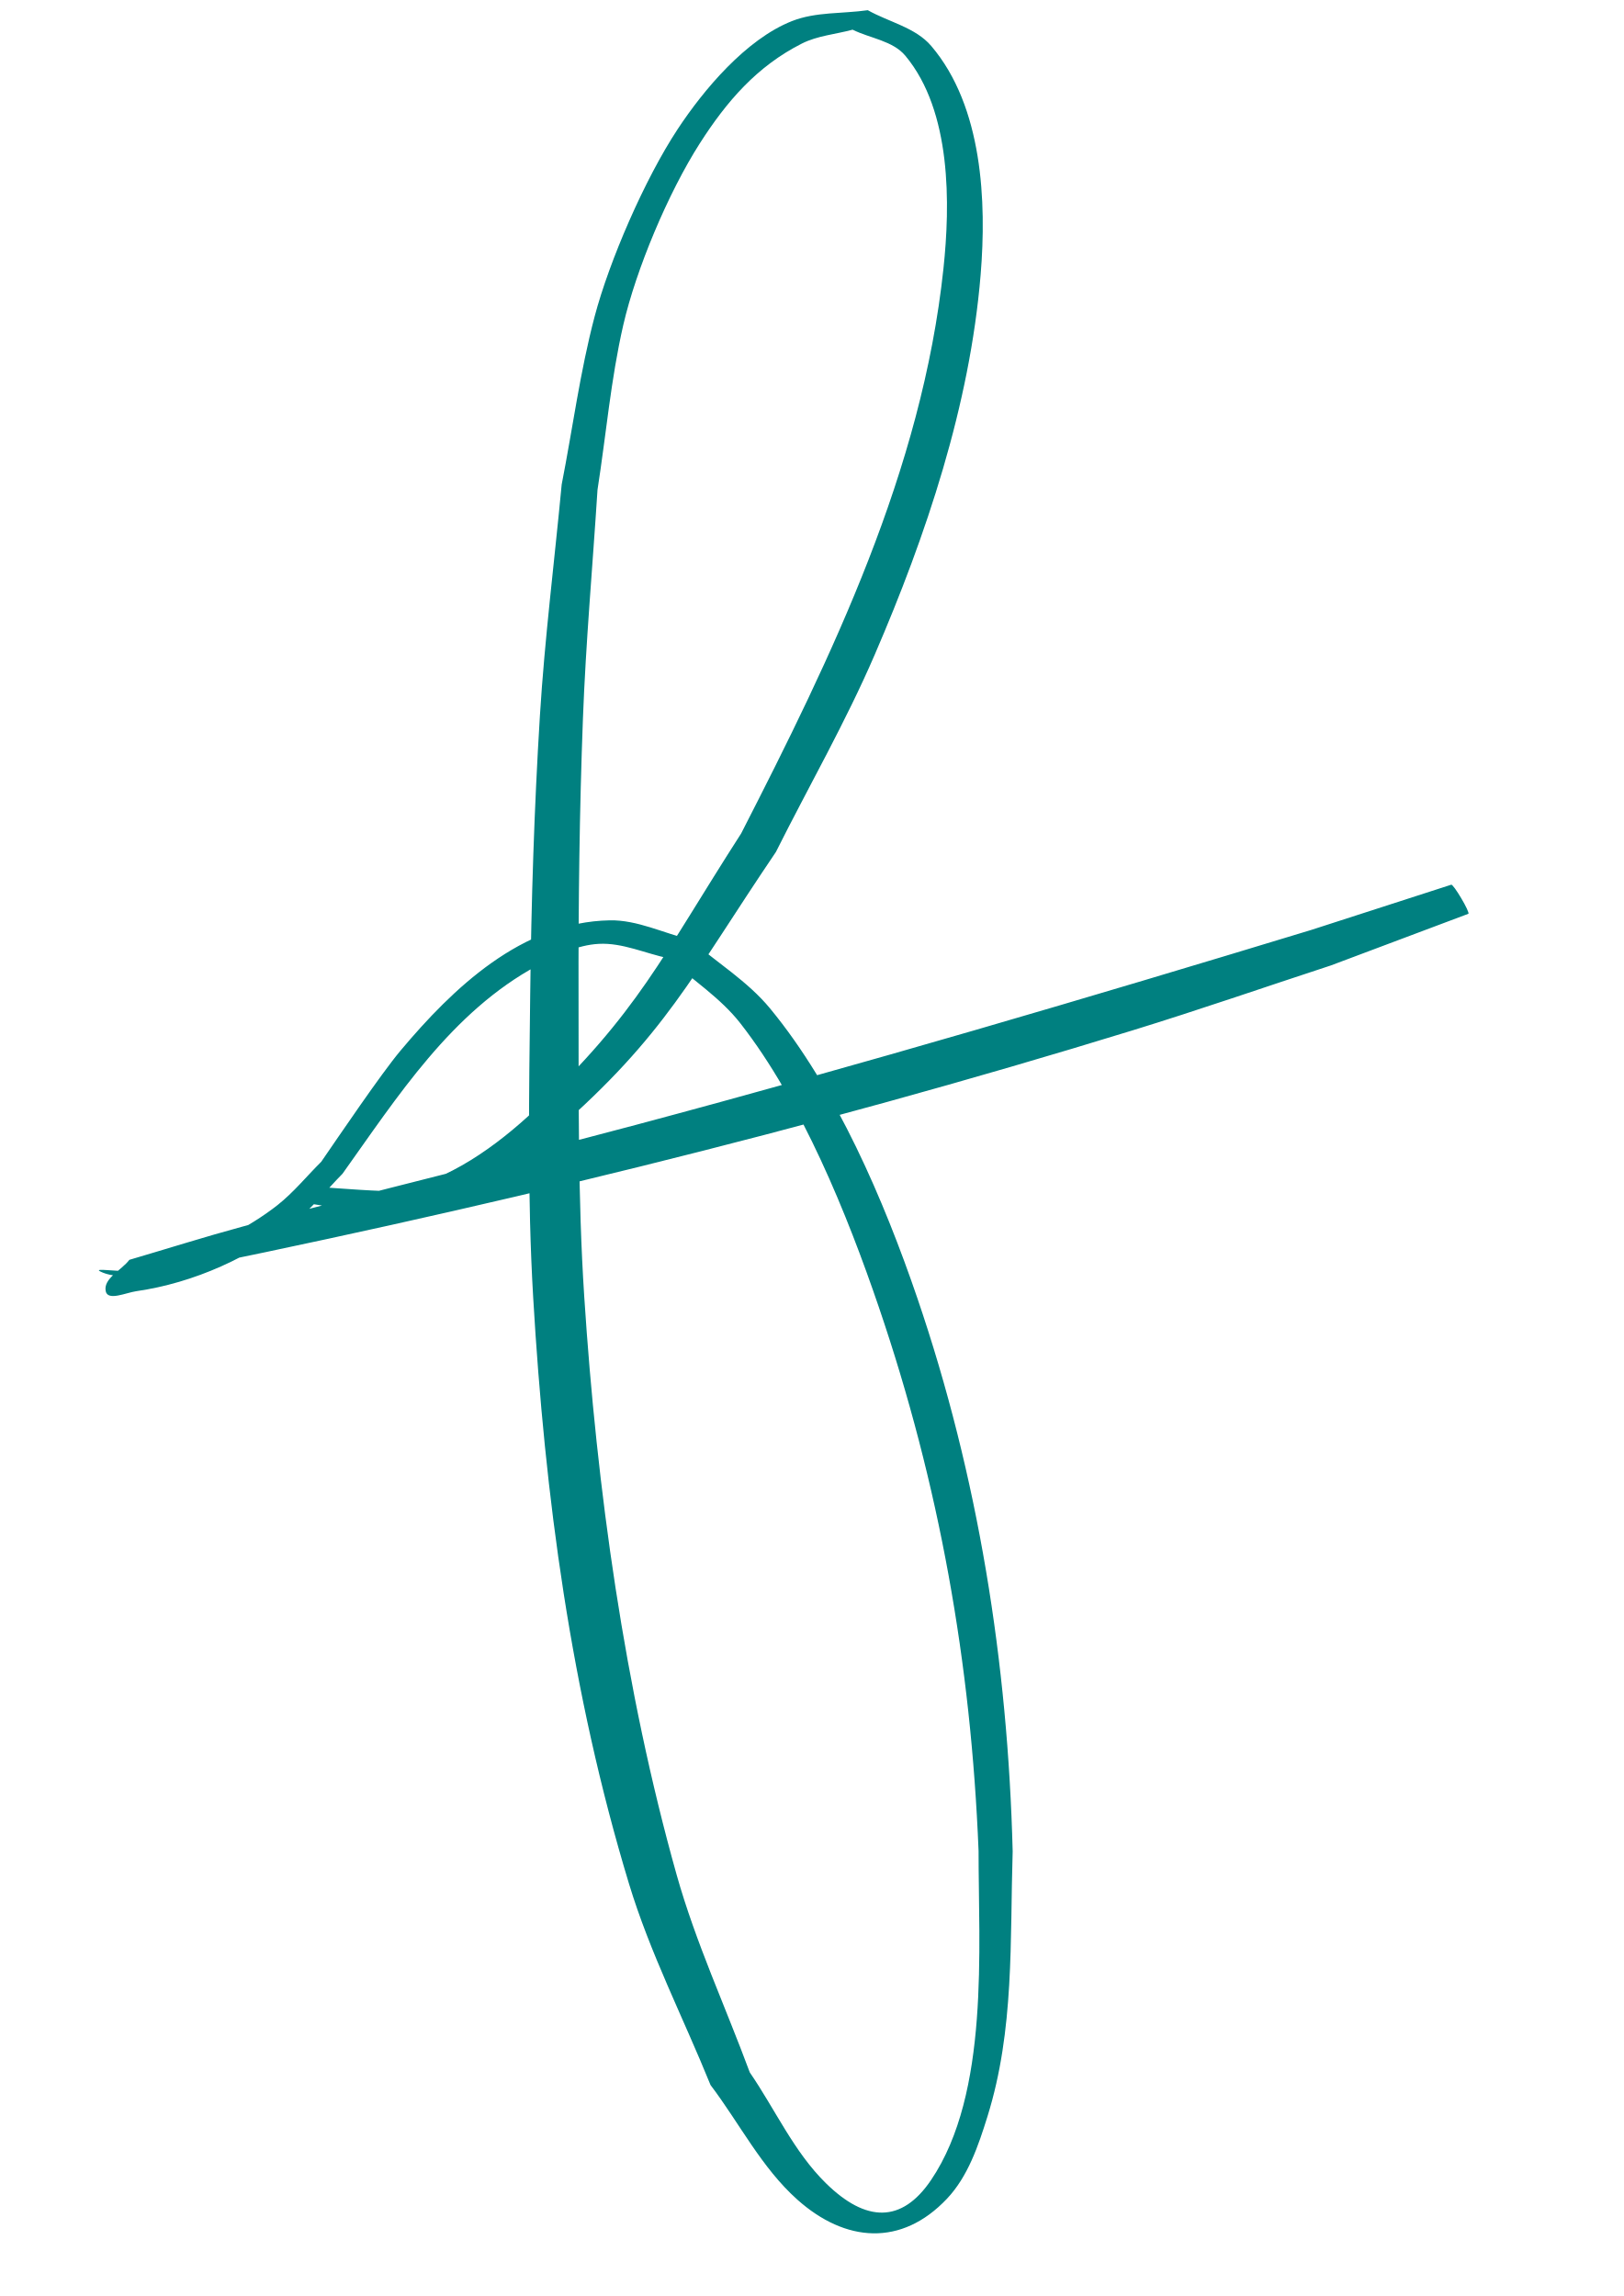
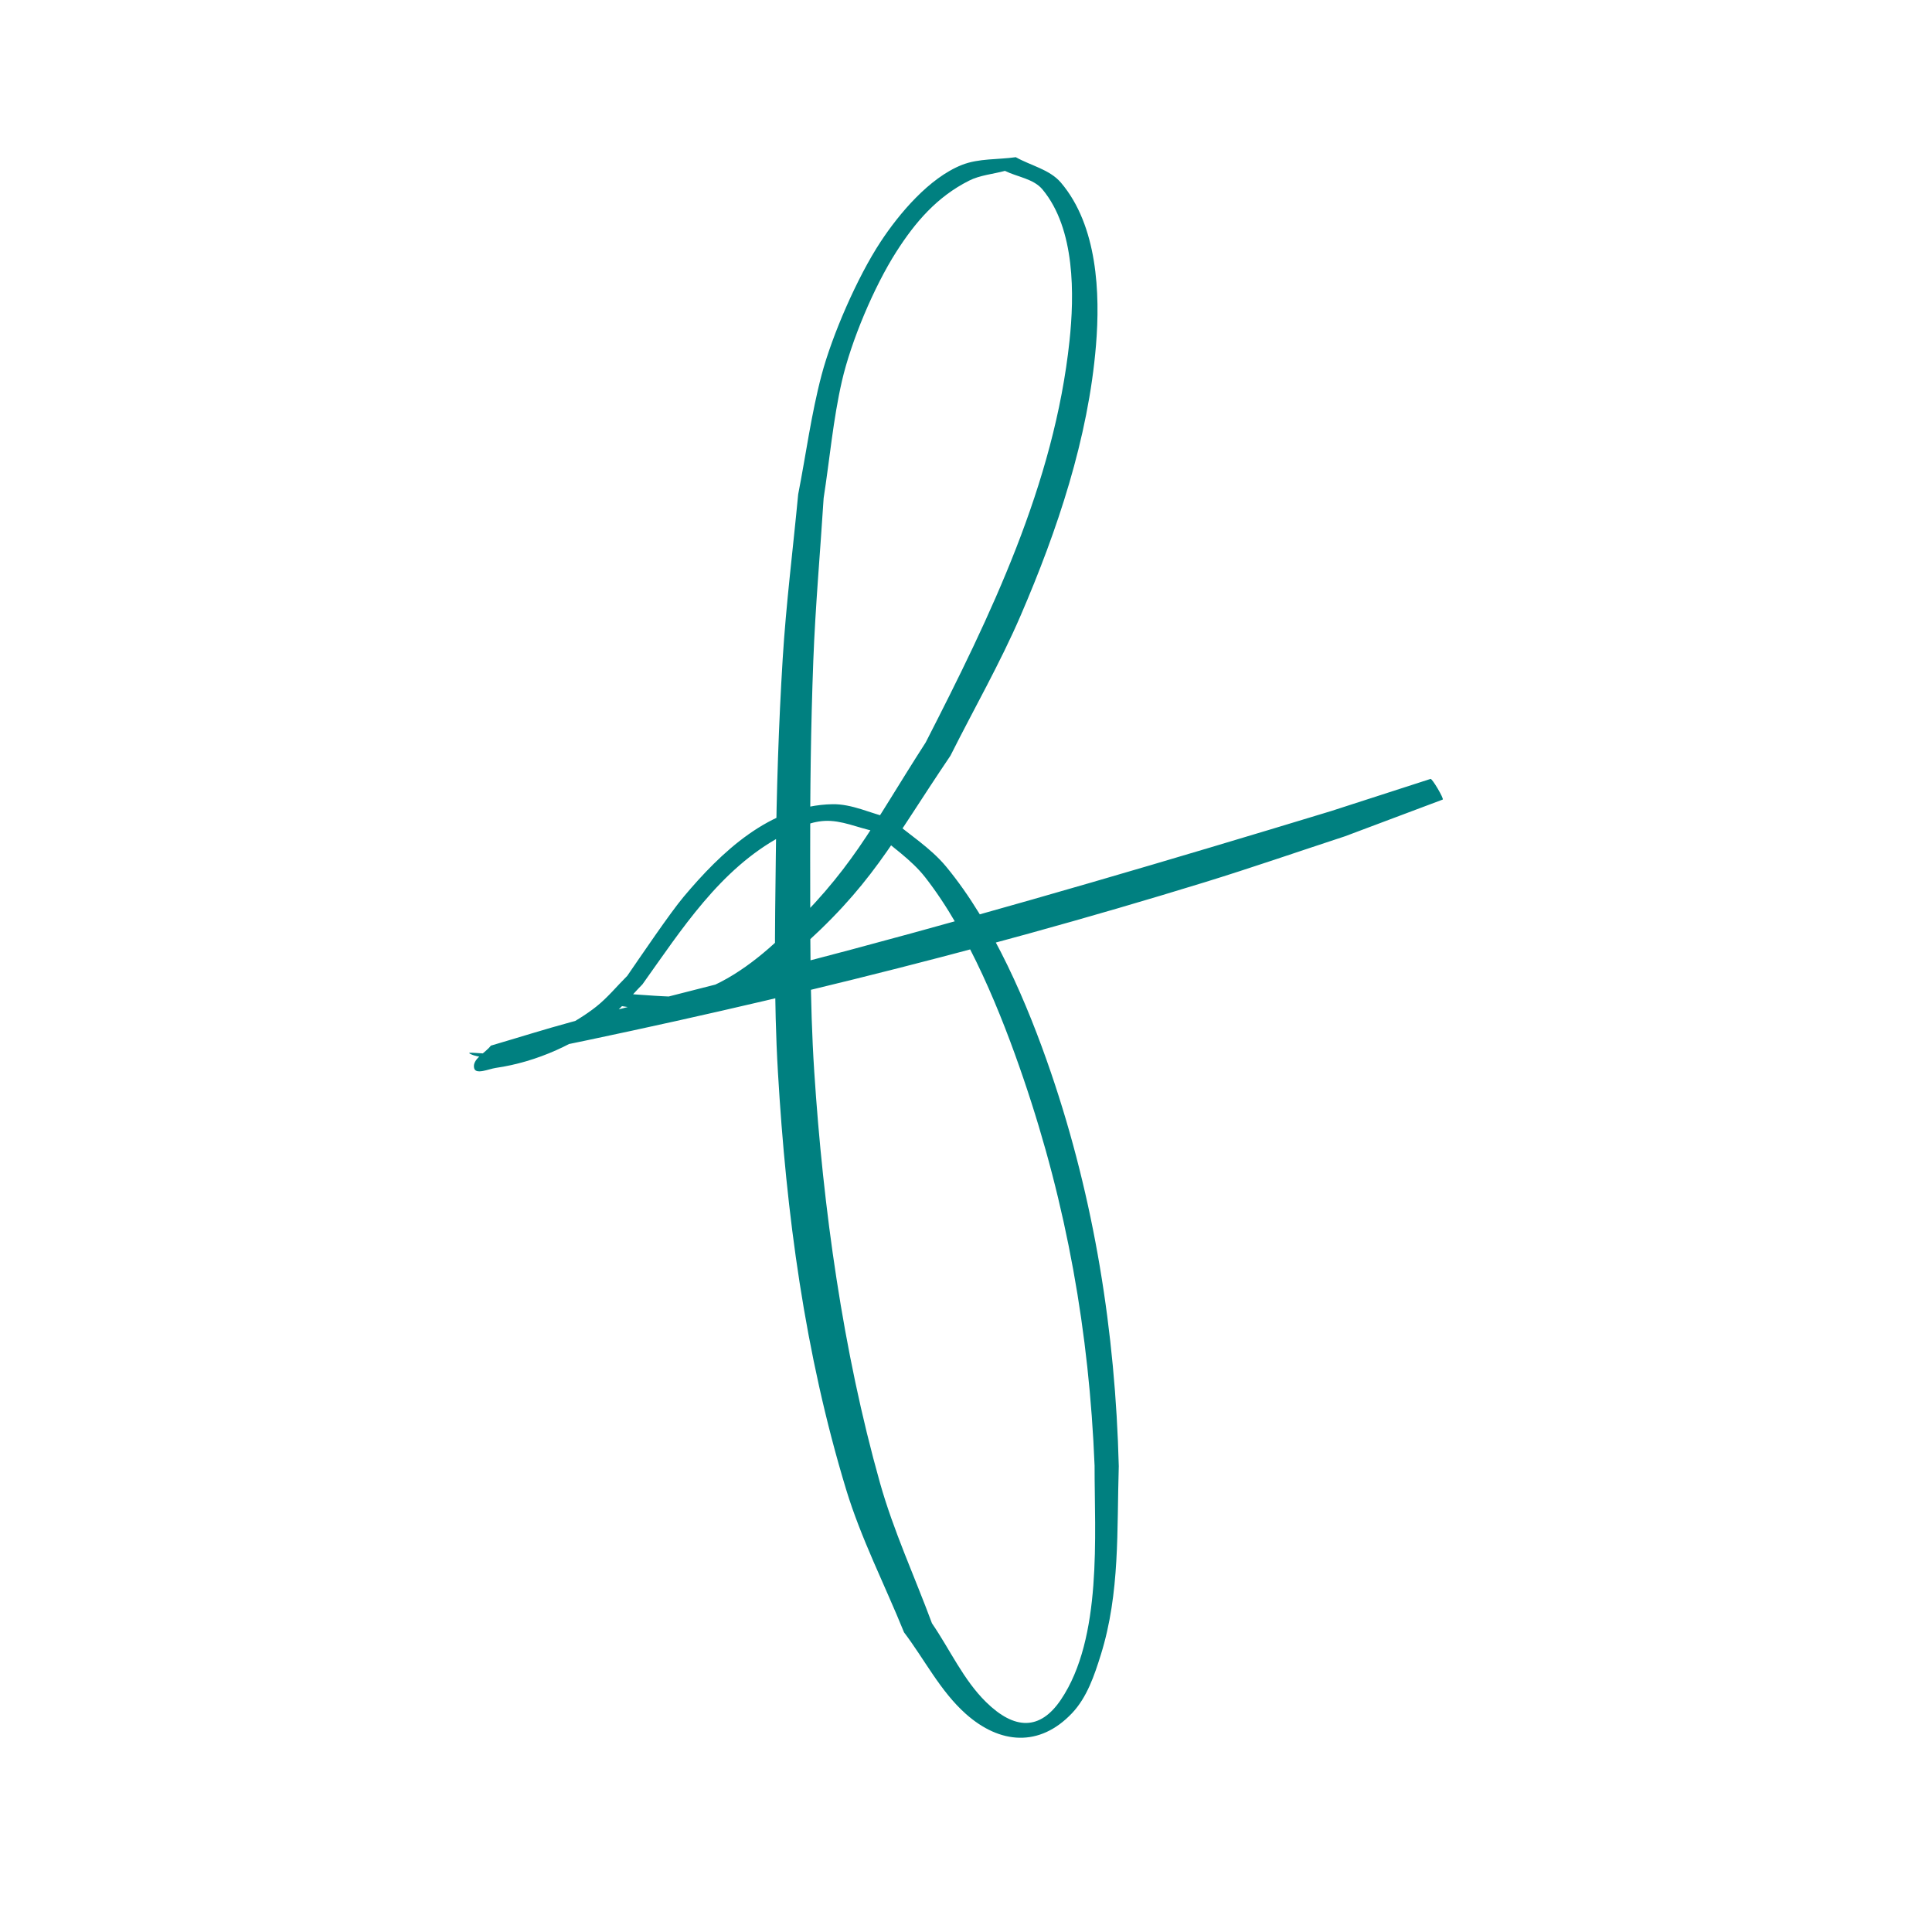
- <svg xmlns="http://www.w3.org/2000/svg" width="210mm" height="297mm" viewBox="0 0 210 297" version="1.1" id="svg5">
+ <svg xmlns="http://www.w3.org/2000/svg" width="192" height="192" viewBox="0 0 50.8 50.8" version="1.1" id="svg5">
  <defs id="defs2" />
  <g id="layer1">
-     <path style="fill:#008080;stroke:#000000;stroke-width:0" id="path613" d="m 40.477,155.758 c 2.301,0.352 7.806,1.292 9.721,1.047 9.162,-1.172 14.345,-4.12 21.615,-10.474 14.301,-12.499 17.511,-19.818 28.536,-36.121 4.26,-8.506 9.013,-16.783 12.78,-25.519 6.657,-15.438 12.306,-32.242 13.701,-49.163 0.772,-9.368 0.291,-21.732 -6.392,-29.585 -2.034,-2.39 -5.468,-3.082 -8.202,-4.623 -3.266,0.468 -6.728,0.194 -9.797,1.403 -5.969,2.352 -11.462,8.927 -14.796,13.986 -4.265,6.473 -8.838,17.034 -10.744,24.257 -1.881,7.129 -2.836,14.472 -4.254,21.707 -0.939,9.972 -2.199,19.918 -2.817,29.915 -0.741,11.995 -1.116,24.015 -1.255,36.032 -0.151,13.062 -0.379,26.146 0.384,39.186 1.509,25.765 4.883,51.11 12.394,75.87 2.718,8.959 7.029,17.355 10.544,26.033 3.744,4.944 6.604,10.704 11.233,14.83 6.208,5.534 13.444,6.117 19.347,-0.122 2.717,-2.872 4.062,-6.867 5.238,-10.641 3.507,-11.25 2.899,-22.689 3.26,-34.294 -0.622,-24.369 -4.448,-48.502 -12.346,-71.615 -4.242,-12.415 -10.464,-27.045 -19.044,-37.434 -2.888,-3.497 -6.868,-5.926 -10.302,-8.889 -3.473,-0.831 -6.848,-2.561 -10.418,-2.494 -11.372,0.212 -20.293,8.789 -27.06,16.851 -2.502,2.981 -7.898,10.957 -10.256,14.379 -1.881,1.865 -3.564,3.952 -5.642,5.596 -3.731,2.952 -9.103,5.595 -13.618,7.098 -1.931,0.643 -3.938,1.059 -5.947,1.383 -1.107,0.179 -4.365,-0.381 -3.361,0.118 1.577,0.786 3.483,0.54 5.224,0.809 43.251,-8.638 86.164,-19.037 128.328,-32.016 8.583,-2.642 17.069,-5.59 25.603,-8.385 5.925,-2.226 11.849,-4.453 17.774,-6.679 0.266,-0.157 -1.955,-3.917 -2.221,-3.76 v 0 c -6.036,1.95 -12.073,3.901 -18.109,5.851 -28.989,8.817 -58.017,17.383 -87.295,25.202 -16.934,4.523 -33.994,8.57 -50.908,13.166 -4.91,1.334 -9.764,2.869 -14.646,4.304 -1.017,1.357 -3.41,2.412 -3.052,4.07 0.276,1.28 2.632,0.177 3.928,-0.01 7.496,-1.076 14.934,-4.441 20.8,-9.22 2.169,-1.767 3.928,-3.985 5.892,-5.977 7.116,-9.967 14.107,-20.958 25.241,-26.95 2.46,-1.324 5.114,-2.636 7.904,-2.787 3.07,-0.167 6.022,1.246 9.033,1.869 3.092,2.801 6.706,5.116 9.275,8.403 7.962,10.189 13.853,24.812 17.897,36.673 7.847,23.018 11.941,46.115 12.915,70.381 -0.018,12.484 1.465,31.33 -6.147,42.584 -3.784,5.594 -8.414,5.5 -13.607,0.399 -4.133,-4.059 -6.557,-9.551 -9.836,-14.326 -3.152,-8.517 -6.997,-16.808 -9.456,-25.55 -6.751,-23.995 -10.343,-50.029 -11.954,-74.802 -0.843,-12.966 -0.708,-25.98 -0.737,-38.973 -0.027,-11.933 0.12,-23.871 0.568,-35.796 0.371,-9.88 1.257,-19.733 1.885,-29.6 1.109,-7.097 1.721,-14.29 3.328,-21.291 1.651,-7.192 5.807,-17.115 9.911,-23.531 3.462,-5.413 7.381,-9.964 13.198,-12.902 2.022,-1.021 4.369,-1.194 6.554,-1.791 2.274,1.124 5.198,1.423 6.823,3.371 6.015,7.208 5.801,19.318 4.928,27.529 -2.773,26.105 -14.382,50.067 -26.165,73.074 -10.293,16.017 -13.338,23.212 -26.675,35.769 -4.91,4.622 -11.211,9.229 -18.13,10.452 -1.014,0.179 -7.859,-0.357 -9.598,-0.481 -0.156,-0.069 -1.132,2.134 -0.976,2.203 z" />
+     <path style="fill:#008080;stroke:#000000;stroke-width:0" id="path613" d="m 16.338,26.453 c 0.333,0.051 1.128,0.187 1.405,0.151 1.324,-0.169 2.073,-0.595 3.124,-1.514 2.067,-1.806 2.531,-2.864 4.124,-5.22 0.616,-1.229 1.303,-2.426 1.847,-3.688 0.962,-2.231 1.779,-4.66 1.98,-7.105 C 28.93,7.723 28.861,5.936 27.895,4.801 27.601,4.456 27.105,4.356 26.709,4.133 c -0.472,0.068 -0.972,0.028 -1.416,0.203 -0.863,0.34 -1.657,1.29 -2.138,2.021 -0.616,0.935 -1.277,2.462 -1.553,3.506 -0.272,1.03 -0.41,2.091 -0.615,3.137 -0.136,1.441 -0.318,2.879 -0.407,4.323 -0.107,1.734 -0.161,3.471 -0.181,5.207 -0.022,1.888 -0.055,3.779 0.056,5.663 0.218,3.724 0.706,7.387 1.791,10.965 0.393,1.295 1.016,2.508 1.524,3.762 0.541,0.714 0.954,1.547 1.623,2.143 0.897,0.8 1.943,0.884 2.796,-0.018 0.393,-0.415 0.587,-0.992 0.757,-1.538 0.507,-1.626 0.419,-3.279 0.471,-4.956 -0.09,-3.522 -0.643,-7.01 -1.784,-10.35 -0.613,-1.794 -1.512,-3.909 -2.752,-5.41 -0.417,-0.505 -0.993,-0.856 -1.489,-1.285 -0.502,-0.12 -0.99,-0.37 -1.506,-0.36 -1.644,0.031 -2.933,1.27 -3.911,2.435 -0.362,0.431 -1.141,1.584 -1.482,2.078 -0.272,0.27 -0.515,0.571 -0.815,0.809 -0.539,0.427 -1.316,0.809 -1.968,1.026 -0.279,0.093 -0.569,0.153 -0.859,0.2 -0.16,0.026 -0.631,-0.055 -0.486,0.017 0.228,0.114 0.503,0.078 0.755,0.117 6.251,-1.248 12.453,-2.751 18.546,-4.627 1.24,-0.382 2.467,-0.808 3.7,-1.212 0.856,-0.322 1.713,-0.643 2.569,-0.965 0.038,-0.023 -0.283,-0.566 -0.321,-0.543 v 0 c -0.872,0.282 -1.745,0.564 -2.617,0.846 -4.19,1.274 -8.385,2.512 -12.616,3.642 -2.447,0.654 -4.913,1.238 -7.357,1.903 -0.71,0.193 -1.411,0.415 -2.117,0.622 -0.147,0.196 -0.493,0.349 -0.441,0.588 0.04,0.185 0.38,0.026 0.568,-0.002 1.083,-0.156 2.158,-0.642 3.006,-1.333 0.313,-0.255 0.568,-0.576 0.852,-0.864 1.028,-1.44 2.039,-3.029 3.648,-3.895 0.356,-0.191 0.739,-0.381 1.142,-0.403 0.444,-0.024 0.87,0.18 1.306,0.27 0.447,0.405 0.969,0.739 1.34,1.214 1.151,1.472 2.002,3.586 2.586,5.3 1.134,3.327 1.726,6.665 1.867,10.172 -0.003,1.804 0.212,4.528 -0.888,6.154 -0.547,0.808 -1.216,0.795 -1.967,0.058 -0.597,-0.587 -0.948,-1.38 -1.421,-2.07 -0.456,-1.231 -1.011,-2.429 -1.367,-3.693 -0.976,-3.468 -1.495,-7.23 -1.728,-10.811 -0.122,-1.874 -0.102,-3.755 -0.107,-5.633 -0.004,-1.725 0.017,-3.45 0.082,-5.173 0.054,-1.428 0.182,-2.852 0.272,-4.278 0.16,-1.026 0.249,-2.065 0.481,-3.077 0.239,-1.039 0.839,-2.474 1.432,-3.401 0.5,-0.782 1.067,-1.44 1.907,-1.865 0.292,-0.148 0.631,-0.173 0.947,-0.259 0.329,0.162 0.751,0.206 0.986,0.487 0.869,1.042 0.838,2.792 0.712,3.979 -0.401,3.773 -2.078,7.236 -3.781,10.561 -1.488,2.315 -1.928,3.355 -3.855,5.17 -0.71,0.668 -1.62,1.334 -2.62,1.511 -0.147,0.026 -1.136,-0.052 -1.387,-0.07 -0.022,-0.01 -0.164,0.308 -0.141,0.318 z" />
  </g>
</svg>
